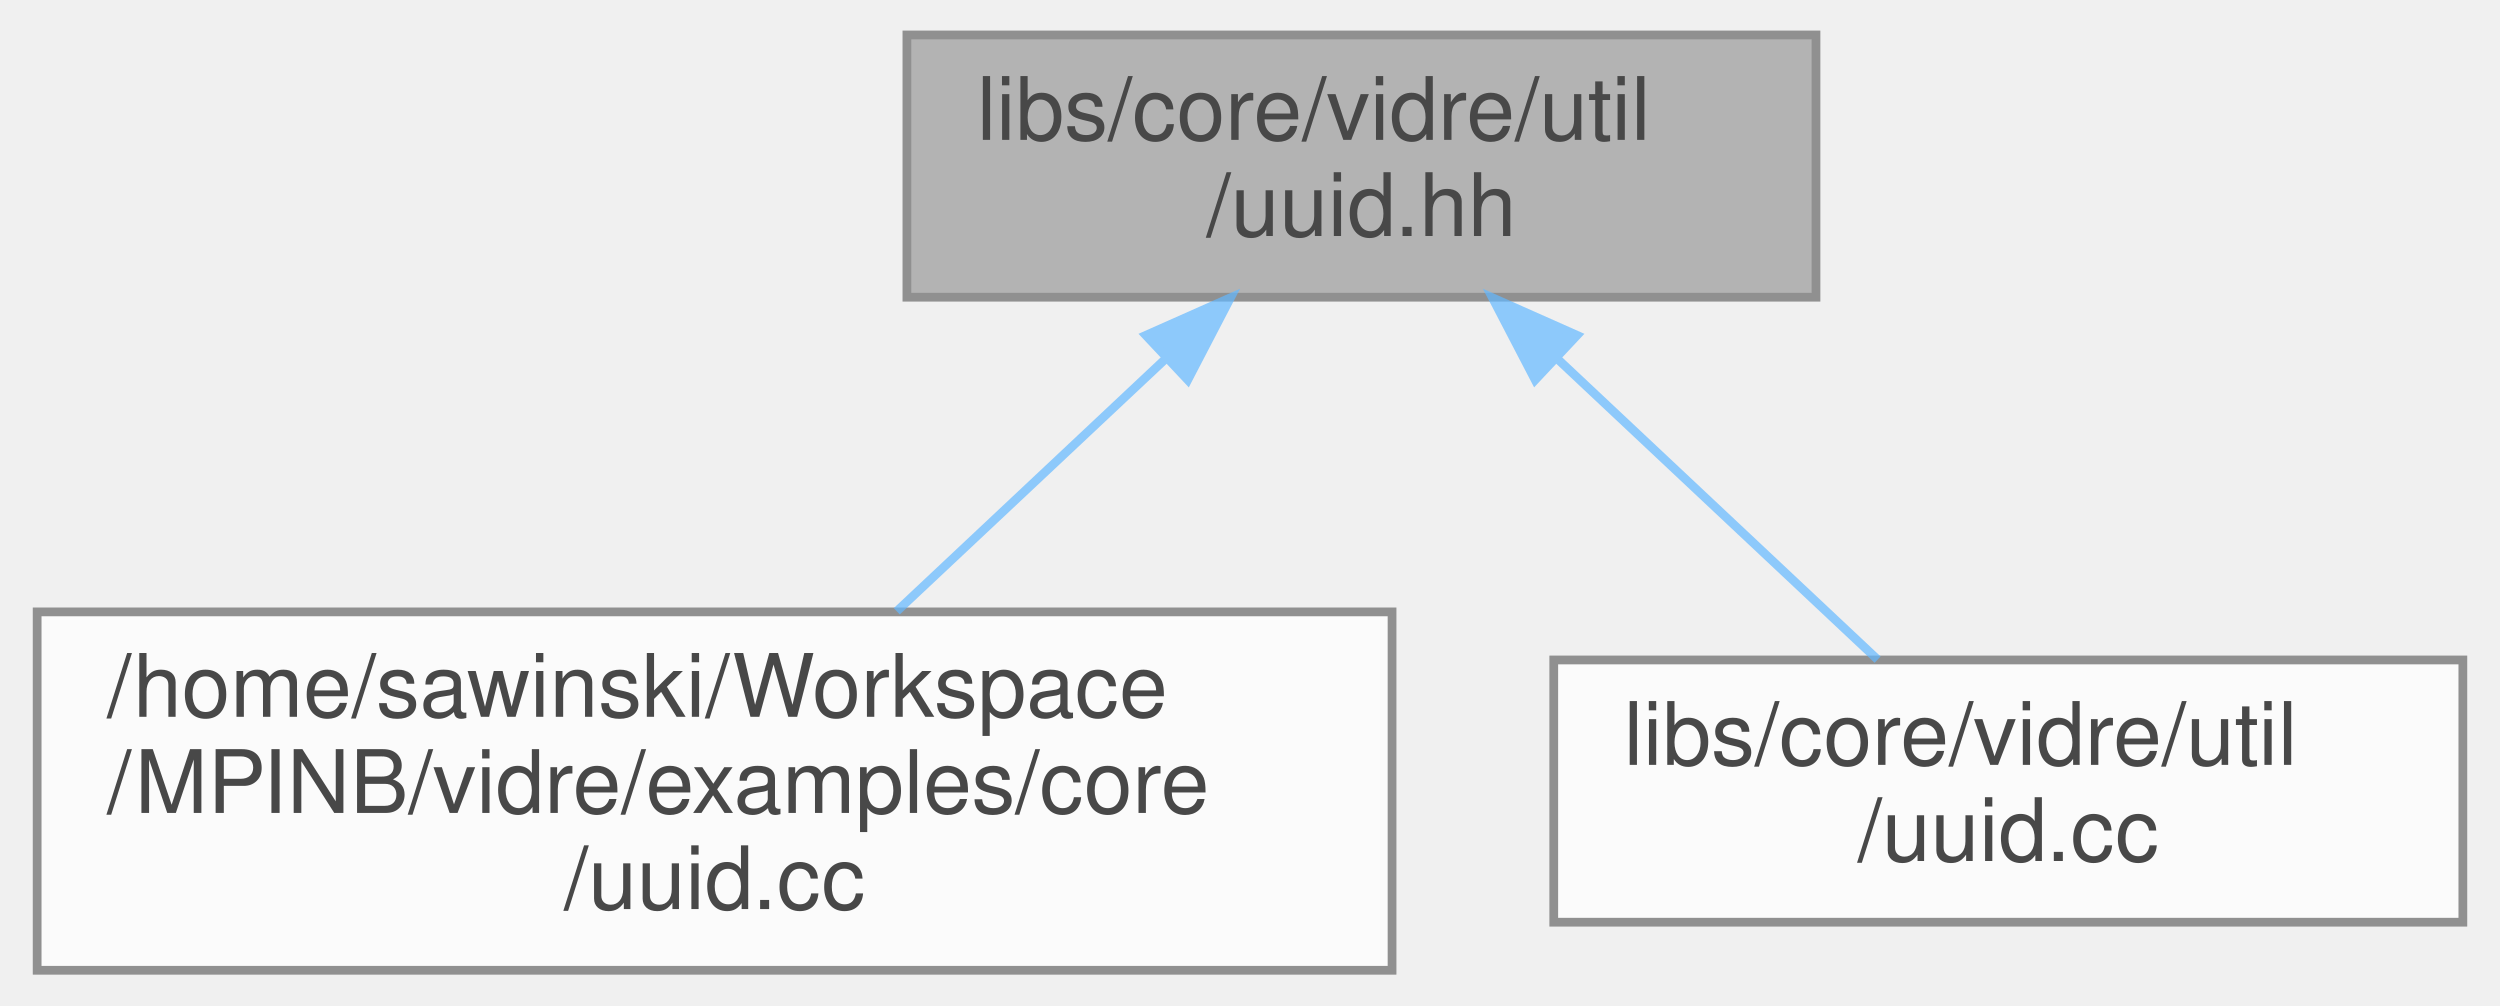
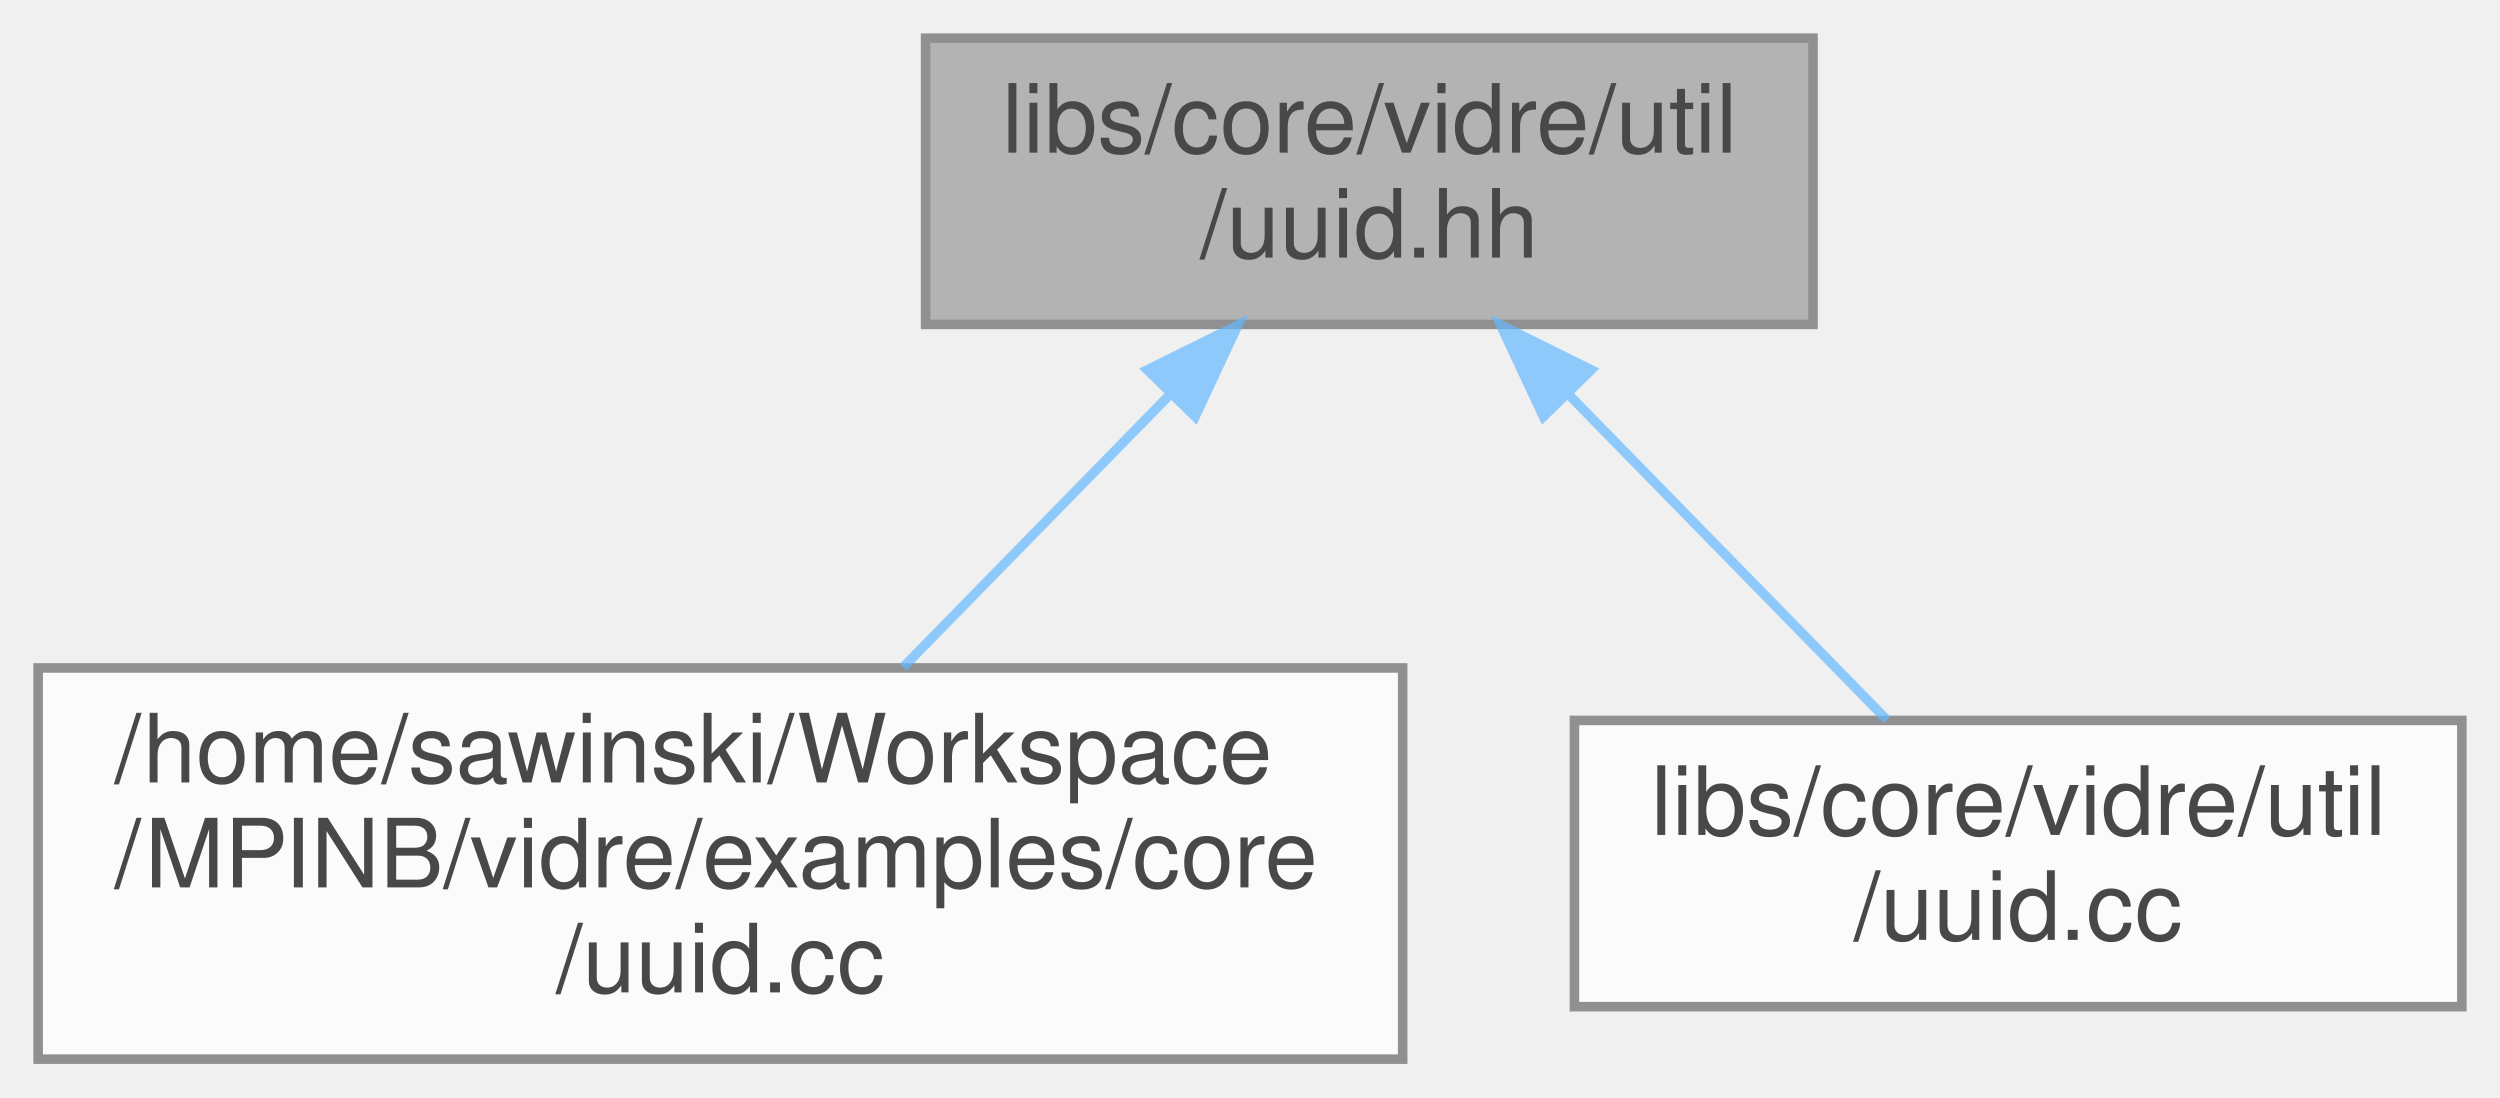
- <svg xmlns="http://www.w3.org/2000/svg" xmlns:xlink="http://www.w3.org/1999/xlink" width="286pt" height="115pt" viewBox="0.00 0.00 285.50 115.00">
+ <svg xmlns="http://www.w3.org/2000/svg" xmlns:xlink="http://www.w3.org/1999/xlink" width="262pt" height="115pt" viewBox="0.00 0.00 262.00 115.00">
  <svg id="main" version="1.1" xml:space="preserve">
    <style type="text/css">
.node, .edge {opacity: 0.7;}
.node.selected, .edge.selected {opacity: 1;}
.edge:hover path { stroke: red; }
.edge:hover polygon { stroke: red; fill: red; }
</style>
    <svg id="graph" class="graph">
      <g id="graph0" class="graph" transform="scale(1 1) rotate(0) translate(4 111)">
        <g id="Node000001" class="node">
          <g id="a_Node000001">
            <a xlink:title=" ">
-               <polygon fill="#999999" stroke="#666666" points="203.5,-107 99.5,-107 99.5,-77 203.5,-77 203.5,-107" />
-               <text text-anchor="start" x="107.5" y="-95" font-family="Helvetica,sans-Serif" font-size="10.00">libs/core/vidre/util</text>
-               <text text-anchor="middle" x="151.5" y="-84" font-family="Helvetica,sans-Serif" font-size="10.00">/uuid.hh</text>
+               <polygon fill="#999999" stroke="#666666" points="186,-107 93,-107 93,-77 186,-77 186,-107" />
+               <text text-anchor="start" x="101" y="-95" font-family="Helvetica,sans-Serif" font-size="10.00">libs/core/vidre/util</text>
+               <text text-anchor="middle" x="139.5" y="-84" font-family="Helvetica,sans-Serif" font-size="10.00">/uuid.hh</text>
            </a>
          </g>
        </g>
        <g id="Node000002" class="node">
          <g id="a_Node000002">
            <a xlink:href="examples_2core_2uuid_8cc.html" target="_top" xlink:title=" ">
-               <polygon fill="white" stroke="#666666" points="155,-41 0,-41 0,0 155,0 155,-41" />
+               <polygon fill="white" stroke="#666666" points="143,-41 0,-41 0,0 143,0 143,-41" />
              <text text-anchor="start" x="8" y="-29" font-family="Helvetica,sans-Serif" font-size="10.00">/home/sawinski/Workspace</text>
              <text text-anchor="start" x="8" y="-18" font-family="Helvetica,sans-Serif" font-size="10.00">/MPINB/vidre/examples/core</text>
-               <text text-anchor="middle" x="77.5" y="-7" font-family="Helvetica,sans-Serif" font-size="10.00">/uuid.cc</text>
+               <text text-anchor="middle" x="71.5" y="-7" font-family="Helvetica,sans-Serif" font-size="10.00">/uuid.cc</text>
            </a>
          </g>
        </g>
        <g id="edge1_Node000001_Node000002" class="edge">
          <g id="a_edge1_Node000001_Node000002">
            <a xlink:title=" ">
-               <path fill="none" stroke="#63b8ff" d="M129.1,-69.96C119.32,-60.78 107.93,-50.08 98.34,-41.07" />
-               <polygon fill="#63b8ff" stroke="#63b8ff" points="126.84,-72.64 136.52,-76.94 131.63,-67.54 126.84,-72.64" />
+               <path fill="none" stroke="#63b8ff" d="M118.65,-69.69C109.73,-60.57 99.38,-49.99 90.65,-41.07" />
+               <polygon fill="#63b8ff" stroke="#63b8ff" points="116.24,-72.24 125.74,-76.94 121.25,-67.34 116.24,-72.24" />
            </a>
          </g>
        </g>
        <g id="Node000003" class="node">
          <g id="a_Node000003">
            <a xlink:href="src_2libs_2core_2vidre_2util_2uuid_8cc.html" target="_top" xlink:title=" ">
-               <polygon fill="white" stroke="#666666" points="277.5,-35.5 173.5,-35.5 173.5,-5.5 277.5,-5.5 277.5,-35.5" />
-               <text text-anchor="start" x="181.5" y="-23.5" font-family="Helvetica,sans-Serif" font-size="10.00">libs/core/vidre/util</text>
-               <text text-anchor="middle" x="225.5" y="-12.5" font-family="Helvetica,sans-Serif" font-size="10.00">/uuid.cc</text>
+               <polygon fill="white" stroke="#666666" points="254,-35.5 161,-35.5 161,-5.5 254,-5.5 254,-35.5" />
+               <text text-anchor="start" x="169" y="-23.5" font-family="Helvetica,sans-Serif" font-size="10.00">libs/core/vidre/util</text>
+               <text text-anchor="middle" x="207.5" y="-12.5" font-family="Helvetica,sans-Serif" font-size="10.00">/uuid.cc</text>
            </a>
          </g>
        </g>
        <g id="edge2_Node000001_Node000003" class="edge">
          <g id="a_edge2_Node000001_Node000003">
            <a xlink:title=" ">
-               <path fill="none" stroke="#63b8ff" d="M173.87,-69.99C185.75,-58.84 200.02,-45.43 210.55,-35.54" />
-               <polygon fill="#63b8ff" stroke="#63b8ff" points="171.37,-67.54 166.48,-76.94 176.16,-72.64 171.37,-67.54" />
+               <path fill="none" stroke="#63b8ff" d="M160.37,-69.67C171.22,-58.58 184.18,-45.34 193.76,-35.54" />
+               <polygon fill="#63b8ff" stroke="#63b8ff" points="157.75,-67.34 153.26,-76.94 162.76,-72.24 157.75,-67.34" />
            </a>
          </g>
        </g>
      </g>
    </svg>
  </svg>
  <style type="text/css">

[data-mouse-over-selected='false'] { opacity: 0.7; }
[data-mouse-over-selected='true']  { opacity: 1.0; }

</style>
</svg>
